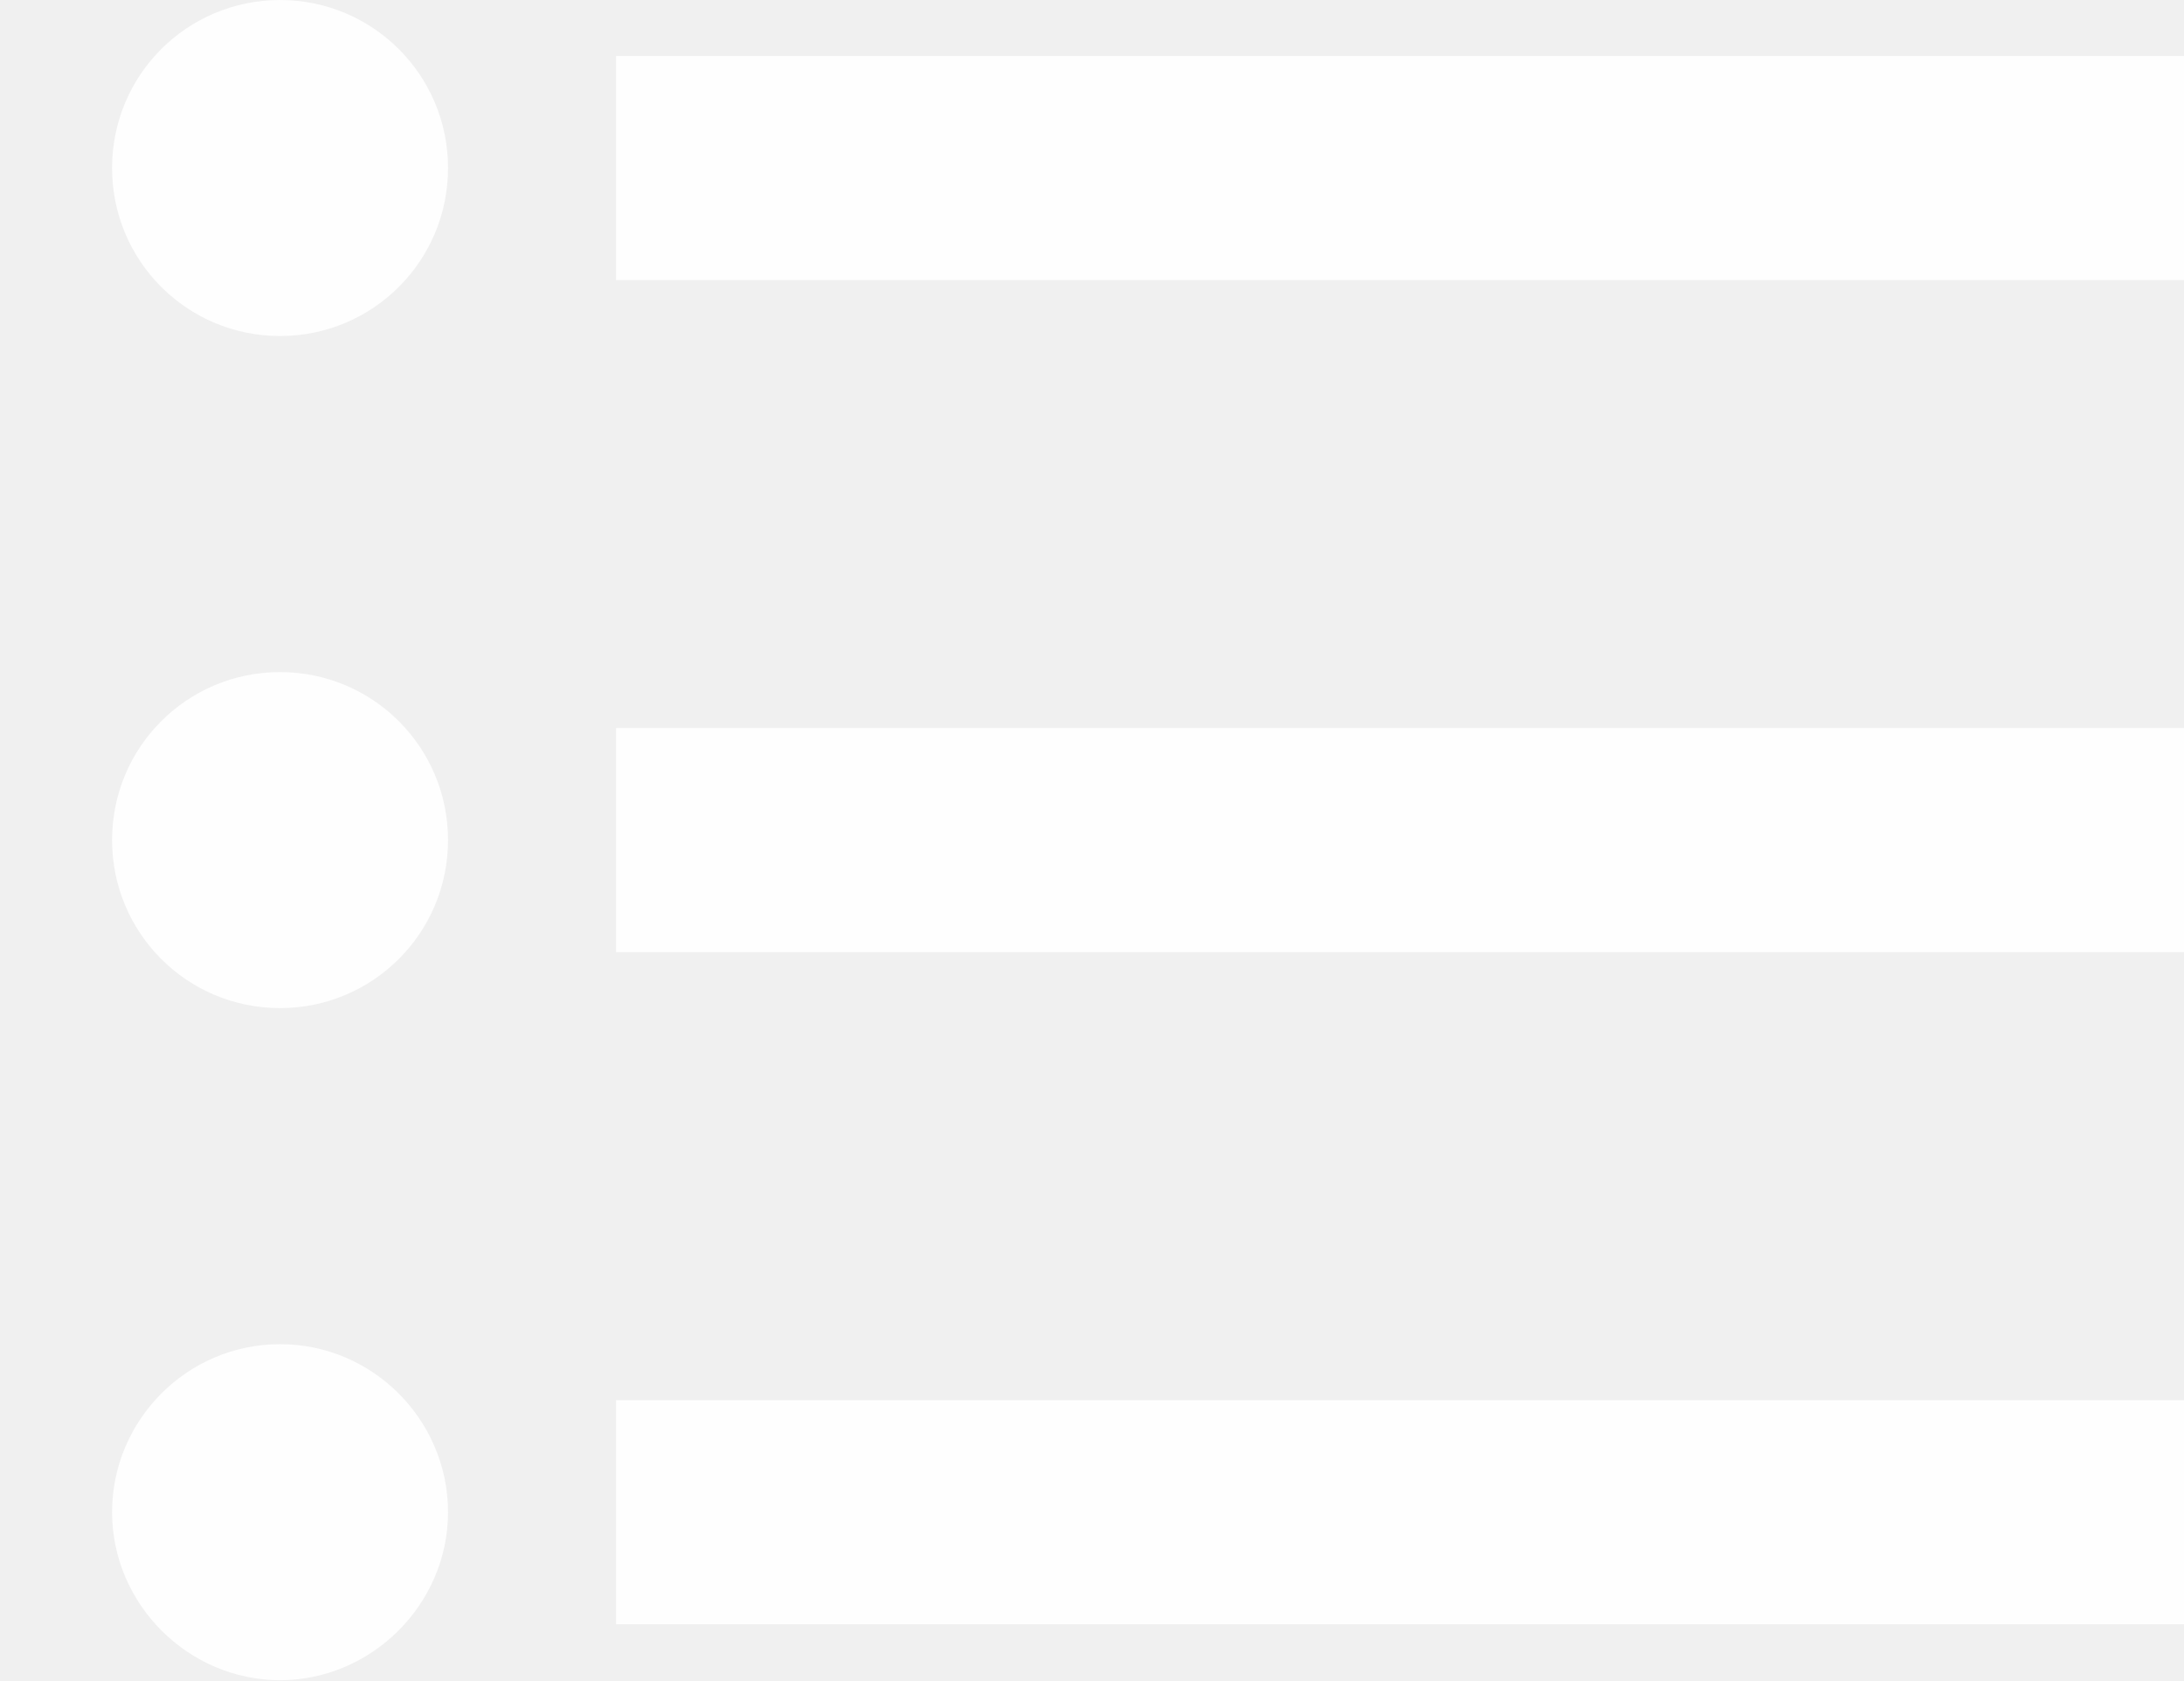
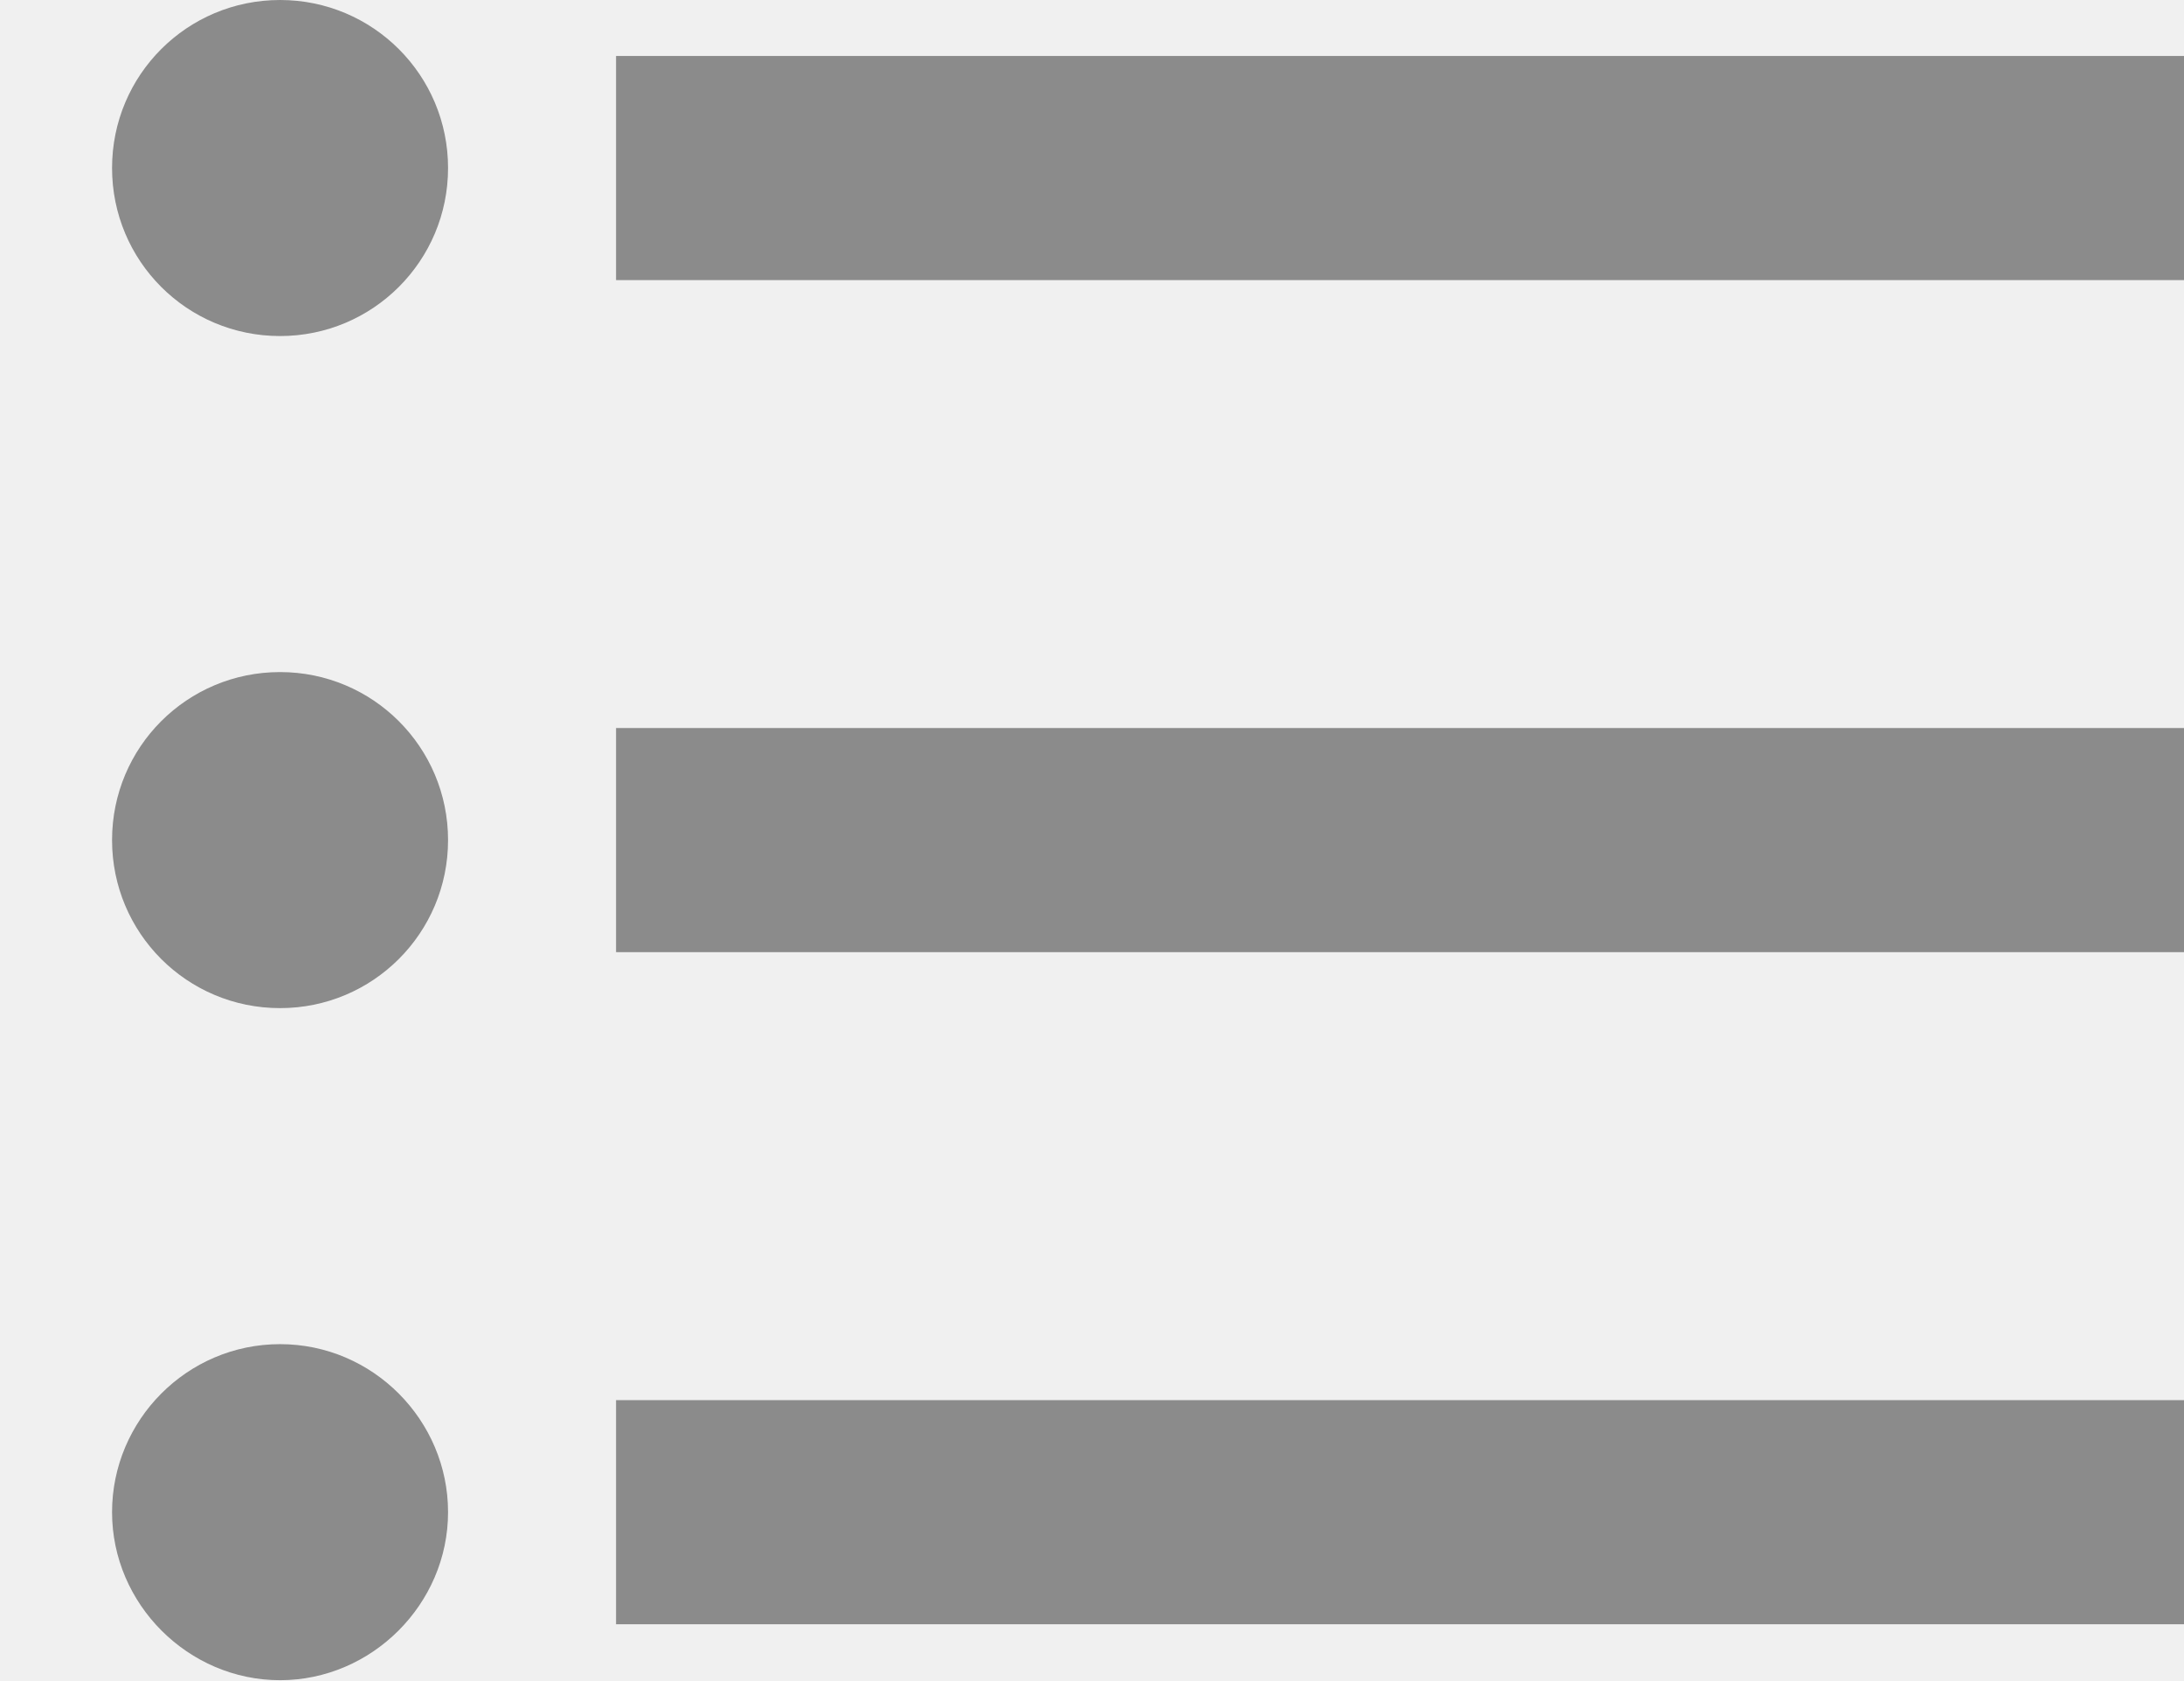
<svg xmlns="http://www.w3.org/2000/svg" width="13" height="10" viewBox="0 0 13 10" fill="none">
-   <path d="M1.667 4C1.113 4 0.667 4.447 0.667 5C0.667 5.553 1.113 6 1.667 6C2.22 6 2.667 5.553 2.667 5C2.667 4.447 2.22 4 1.667 4ZM1.667 1.52588e-05C1.113 1.52588e-05 0.667 0.447 0.667 1C0.667 1.553 1.113 2 1.667 2C2.22 2 2.667 1.553 2.667 1C2.667 0.447 2.22 1.52588e-05 1.667 1.52588e-05ZM1.667 8C1.113 8 0.667 8.453 0.667 9C0.667 9.547 1.12 10 1.667 10C2.213 10 2.667 9.547 2.667 9C2.667 8.453 2.22 8 1.667 8ZM3.667 9.667H13V8.333H3.667V9.667ZM3.667 5.667H13V4.333H3.667V5.667ZM3.667 0.333V1.667H13V0.333H3.667Z" fill="white" fill-opacity="0.9" />
+   <path d="M1.667 4C1.113 4 0.667 4.447 0.667 5C0.667 5.553 1.113 6 1.667 6C2.22 6 2.667 5.553 2.667 5C2.667 4.447 2.22 4 1.667 4ZM1.667 1.52588e-05C1.113 1.52588e-05 0.667 0.447 0.667 1C0.667 1.553 1.113 2 1.667 2C2.22 2 2.667 1.553 2.667 1C2.667 0.447 2.22 1.52588e-05 1.667 1.52588e-05ZM1.667 8C1.113 8 0.667 8.453 0.667 9C0.667 9.547 1.12 10 1.667 10C2.213 10 2.667 9.547 2.667 9C2.667 8.453 2.22 8 1.667 8ZM3.667 9.667H13V8.333H3.667V9.667ZM3.667 5.667H13V4.333H3.667V5.667ZM3.667 0.333V1.667H13V0.333H3.667Z" fill="grey" fill-opacity="0.9" />
</svg>
